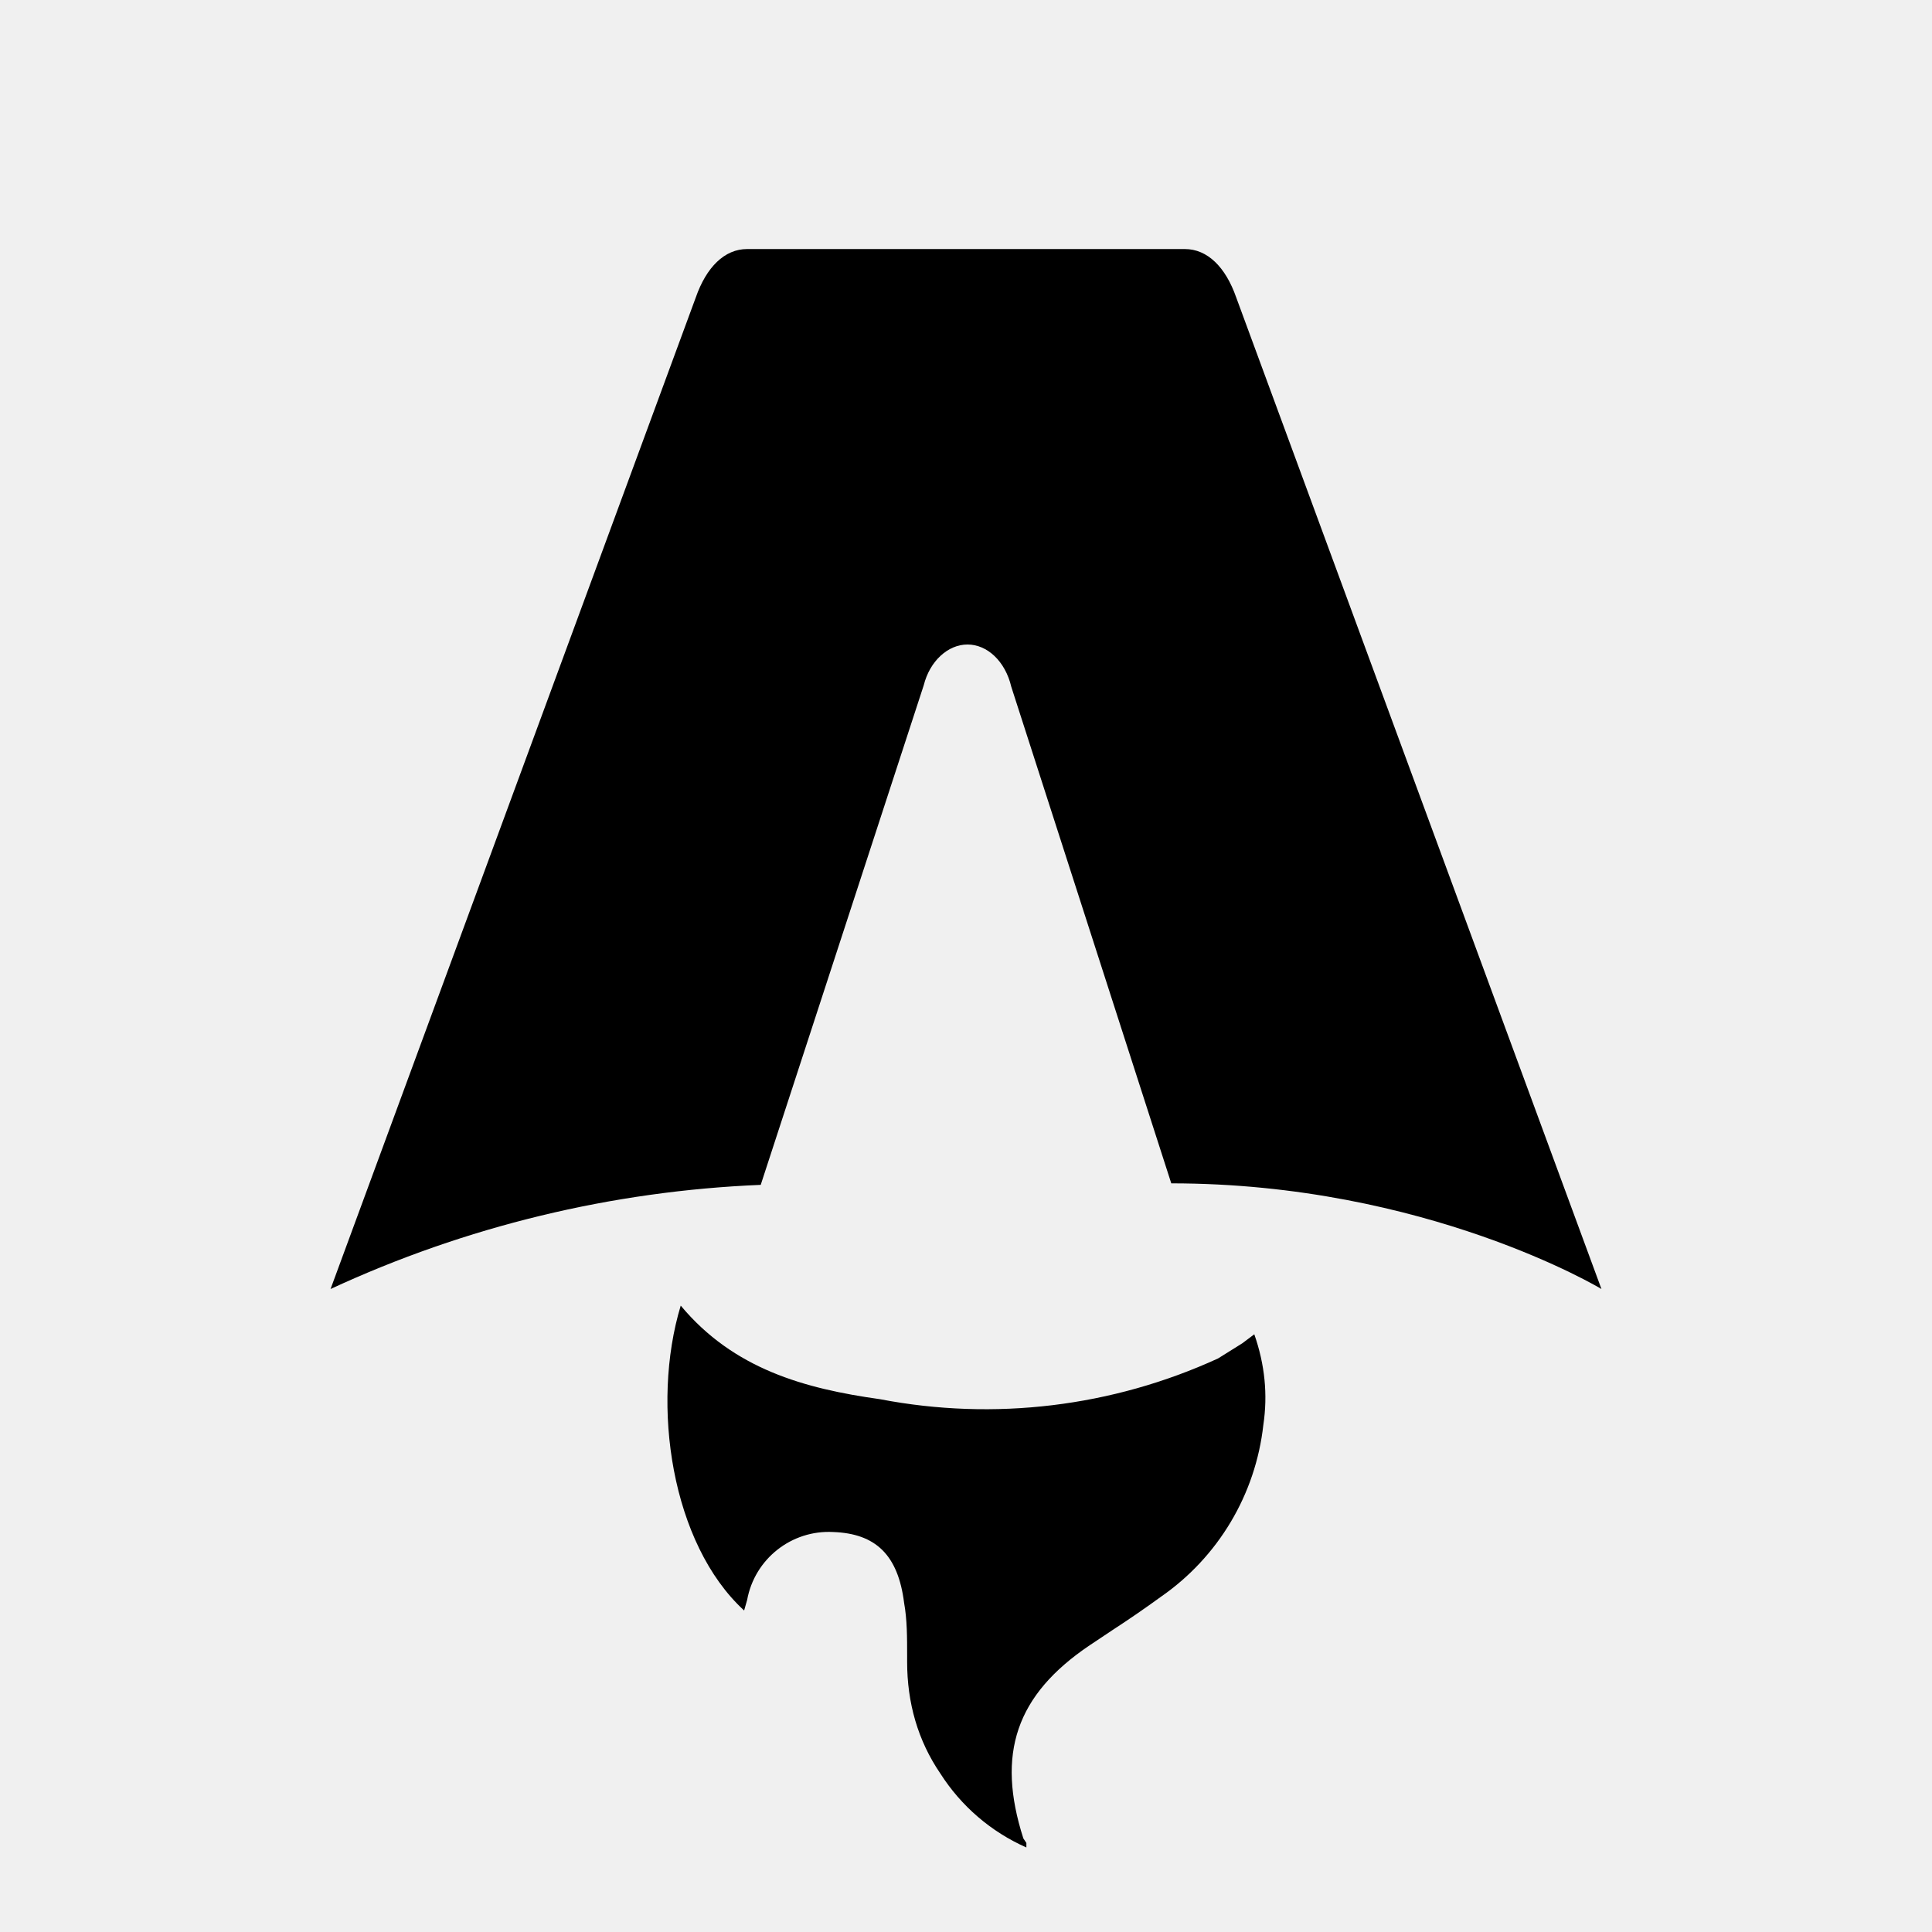
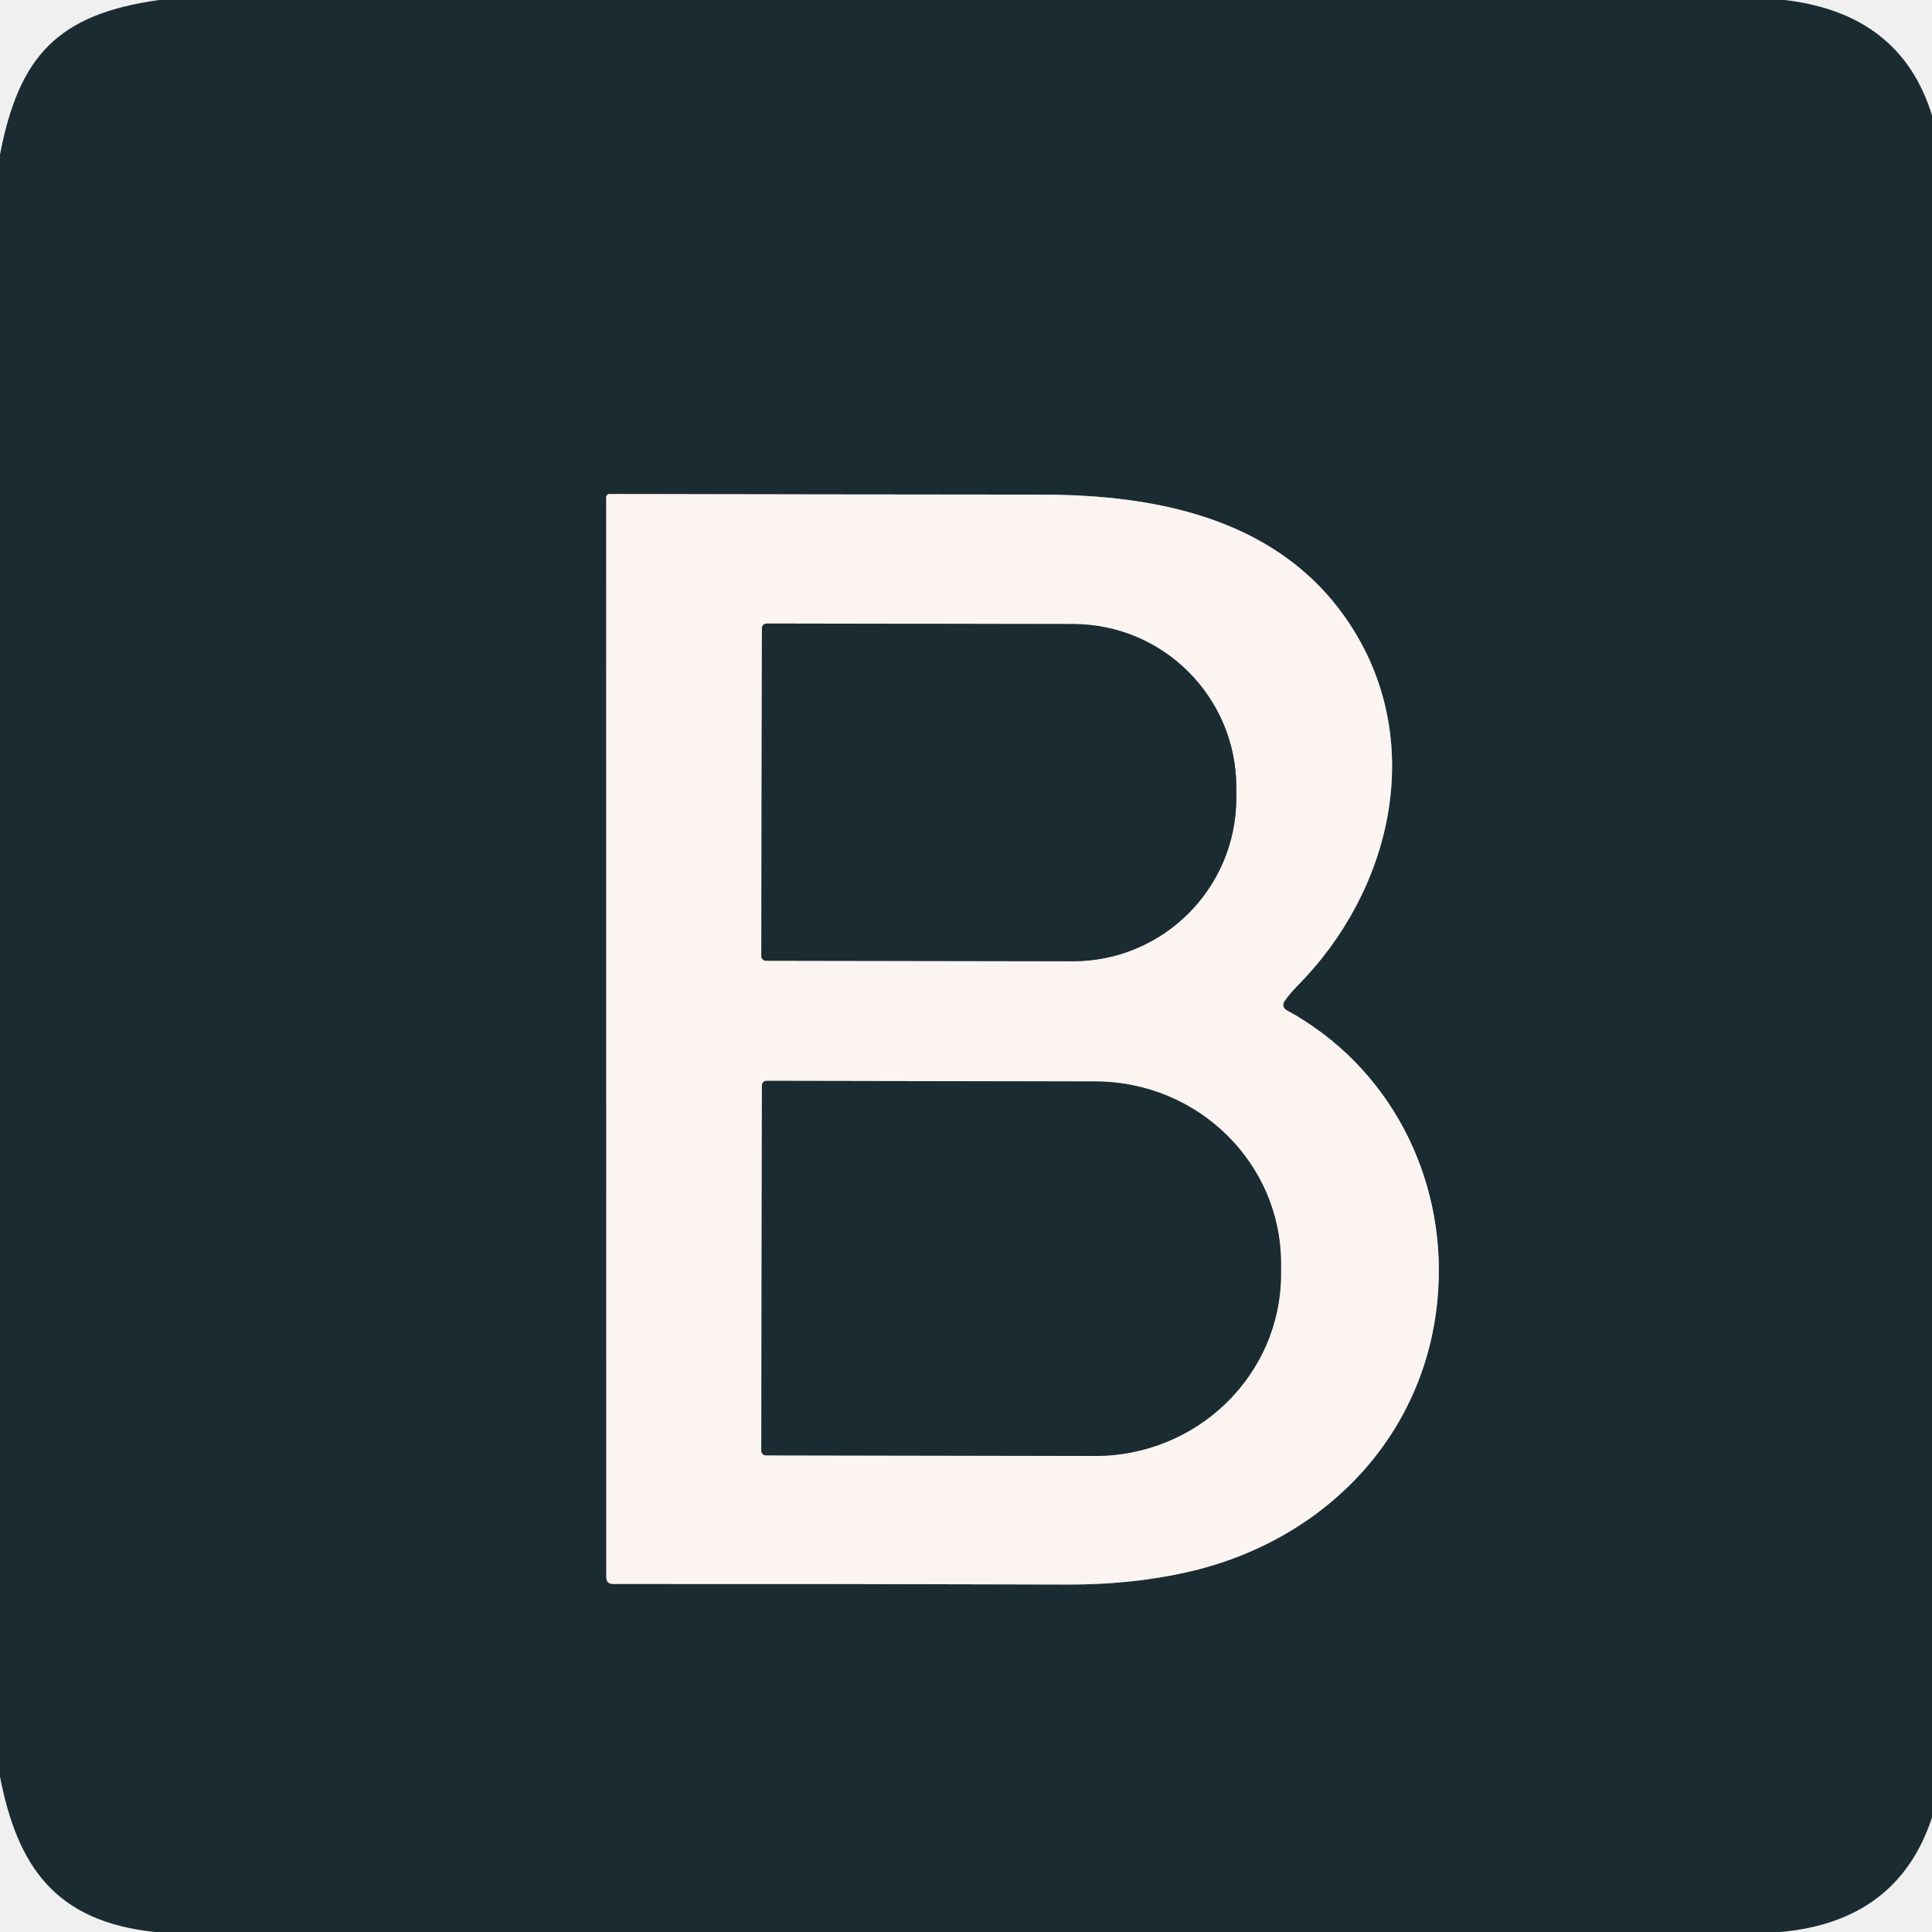
- <svg xmlns="http://www.w3.org/2000/svg" fill="none" viewBox="0 0 128 128">
-   <path d="M50.4 78.5a75.1 75.1 0 0 0-28.5 6.9l24.2-65.7c.7-2 1.9-3.2 3.4-3.2h29c1.5 0 2.7 1.2 3.4 3.2l24.2 65.7s-11.6-7-28.5-7L67 45.5c-.4-1.7-1.6-2.8-2.9-2.8-1.3 0-2.5 1.1-2.9 2.7L50.4 78.5Zm-1.1 28.2Zm-4.2-20.2c-2 6.6-.6 15.8 4.2 20.2a17.5 17.5 0 0 1 .2-.7 5.5 5.5 0 0 1 5.7-4.5c2.8.1 4.3 1.5 4.7 4.7.2 1.1.2 2.3.2 3.5v.4c0 2.7.7 5.2 2.2 7.4a13 13 0 0 0 5.7 4.9v-.3l-.2-.3c-1.8-5.6-.5-9.5 4.4-12.8l1.5-1a73 73 0 0 0 3.2-2.2 16 16 0 0 0 6.8-11.4c.3-2 .1-4-.6-6l-.8.6-1.6 1a37 37 0 0 1-22.4 2.7c-5-.7-9.7-2-13.2-6.2Z" />
-   <style>
-         path { fill: #000; }
-         @media (prefers-color-scheme: dark) {
-             path { fill: #FFF; }
-         }
-     </style>
+ <svg xmlns="http://www.w3.org/2000/svg" version="1.1" viewBox="0.00 0.00 256.00 256.00">
+   <g stroke-width="2.00" fill="none" stroke-linecap="butt">
+     <path stroke="#8b9091" vector-effect="non-scaling-stroke" d="   M 170.18 132.70   Q 170.85 131.70 171.89 130.65   C 184.35 118.10 189.01 98.58 179.10 83.08   C 169.99 68.83 153.60 65.55 138.00 65.54   Q 109.30 65.52 80.75 65.46   A 0.42 0.42 0.0 0 0 80.33 65.88   L 80.34 208.98   Q 80.34 209.88 81.23 209.88   Q 111.13 209.86 141.50 209.96   Q 149.84 209.98 157.13 208.36   C 175.68 204.24 189.37 189.89 190.57 170.97   C 191.54 155.81 184.08 141.26 170.46 133.84   A 0.79 0.78 31.5 0 1 170.18 132.70" />
+     <path stroke="#8b9091" vector-effect="non-scaling-stroke" d="   M 100.96 83.24   L 100.88 126.68   A 0.62 0.62 0.0 0 0 101.50 127.30   L 142.14 127.37   A 21.64 21.64 0.0 0 0 163.82 105.76   L 163.82 104.36   A 21.64 21.64 0.0 0 0 142.22 82.69   L 101.58 82.62   A 0.62 0.62 0.0 0 0 100.96 83.24" />
+     <path stroke="#8b9091" vector-effect="non-scaling-stroke" d="   M 100.96 143.83   L 100.88 192.23   A 0.61 0.61 0.0 0 0 101.49 192.84   L 145.06 192.92   A 24.64 24.11 0.1 0 0 169.74 168.85   L 169.74 167.45   A 24.64 24.11 0.1 0 0 145.14 143.30   L 101.57 143.22   A 0.61 0.61 0.0 0 0 100.96 143.83" />
+   </g>
+   <path fill="#1a2c32" d="   M 21.08 0.00   L 236.46 0.00   Q 251.85 1.79 256.00 15.29   L 256.00 240.83   Q 251.45 254.63 235.88 256.00   L 20.55 256.00   C 7.27 254.62 2.29 247.23 0.00 235.41   L 0.00 20.49   C 2.51 7.41 7.64 1.88 21.08 0.00   Z   M 170.18 132.70   Q 170.85 131.70 171.89 130.65   C 184.35 118.10 189.01 98.58 179.10 83.08   C 169.99 68.83 153.60 65.55 138.00 65.54   Q 109.30 65.52 80.75 65.46   A 0.42 0.42 0.0 0 0 80.33 65.88   L 80.34 208.98   Q 80.34 209.88 81.23 209.88   Q 111.13 209.86 141.50 209.96   Q 149.84 209.98 157.13 208.36   C 175.68 204.24 189.37 189.89 190.57 170.97   C 191.54 155.81 184.08 141.26 170.46 133.84   A 0.79 0.78 31.5 0 1 170.18 132.70   Z" />
+   <path fill="#fcf4f0" d="   M 170.18 132.70   A 0.79 0.78 31.5 0 0 170.46 133.84   C 184.08 141.26 191.54 155.81 190.57 170.97   C 189.37 189.89 175.68 204.24 157.13 208.36   Q 149.84 209.98 141.50 209.96   Q 111.13 209.86 81.23 209.88   Q 80.34 209.88 80.34 208.98   L 80.33 65.88   A 0.42 0.42 0.0 0 1 80.75 65.46   Q 109.30 65.52 138.00 65.54   C 153.60 65.55 169.99 68.83 179.10 83.08   C 189.01 98.58 184.35 118.10 171.89 130.65   Q 170.85 131.70 170.18 132.70   Z   M 100.96 83.24   L 100.88 126.68   A 0.62 0.62 0.0 0 0 101.50 127.30   L 142.14 127.37   A 21.64 21.64 0.0 0 0 163.82 105.76   L 163.82 104.36   A 21.64 21.64 0.0 0 0 142.22 82.69   L 101.58 82.62   A 0.62 0.62 0.0 0 0 100.96 83.24   Z   M 100.96 143.83   L 100.88 192.23   A 0.61 0.61 0.0 0 0 101.49 192.84   L 145.06 192.92   A 24.64 24.11 0.1 0 0 169.74 168.85   L 169.74 167.45   A 24.64 24.11 0.1 0 0 145.14 143.30   L 101.57 143.22   A 0.61 0.61 0.0 0 0 100.96 143.83   Z" />
+   <path fill="#1a2c32" d="   M 100.96 83.24   A 0.62 0.62 0.0 0 1 101.58 82.62   L 142.22 82.69   A 21.64 21.64 0.0 0 1 163.82 104.36   L 163.82 105.76   A 21.64 21.64 0.0 0 1 142.14 127.37   L 101.50 127.30   A 0.62 0.62 0.0 0 1 100.88 126.68   L 100.96 83.24   Z" />
+   <path fill="#1a2c32" d="   M 100.96 143.83   A 0.61 0.61 0.0 0 1 101.57 143.22   L 145.14 143.30   A 24.64 24.11 0.1 0 1 169.74 167.45   L 169.74 168.85   A 24.64 24.11 0.1 0 1 145.06 192.92   L 101.49 192.84   A 0.61 0.61 0.0 0 1 100.88 192.23   L 100.96 143.83   Z" />
</svg>
